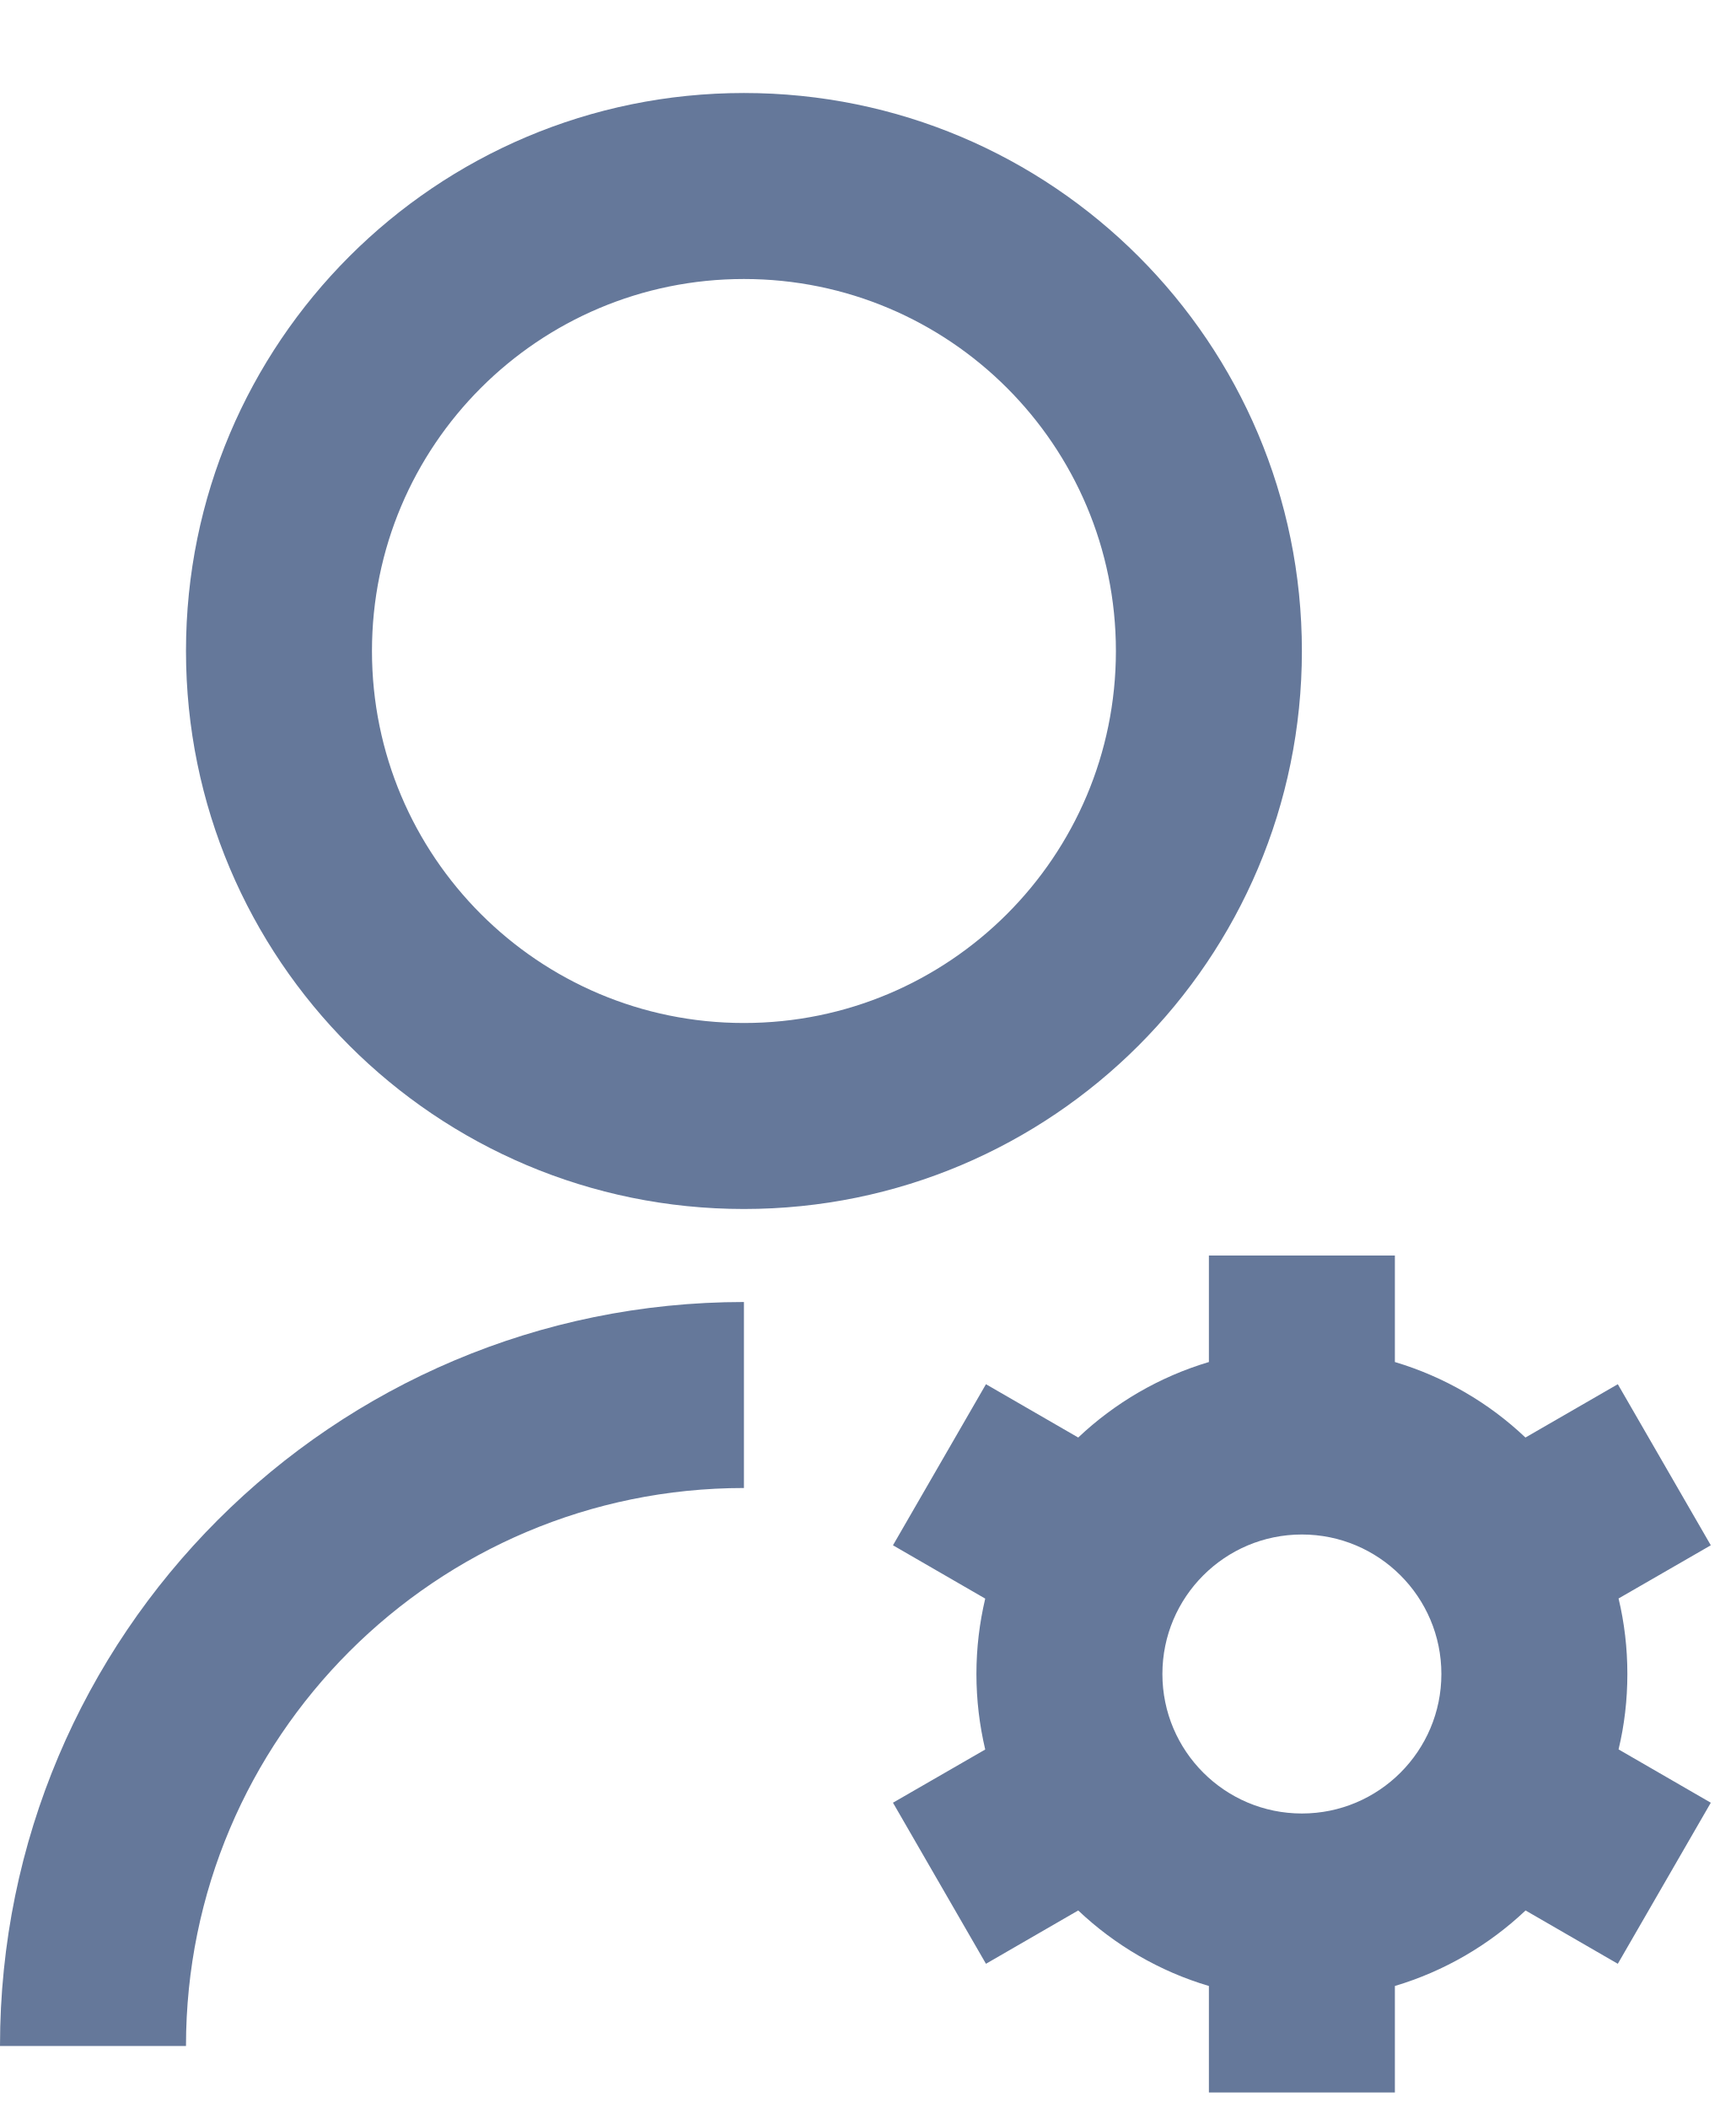
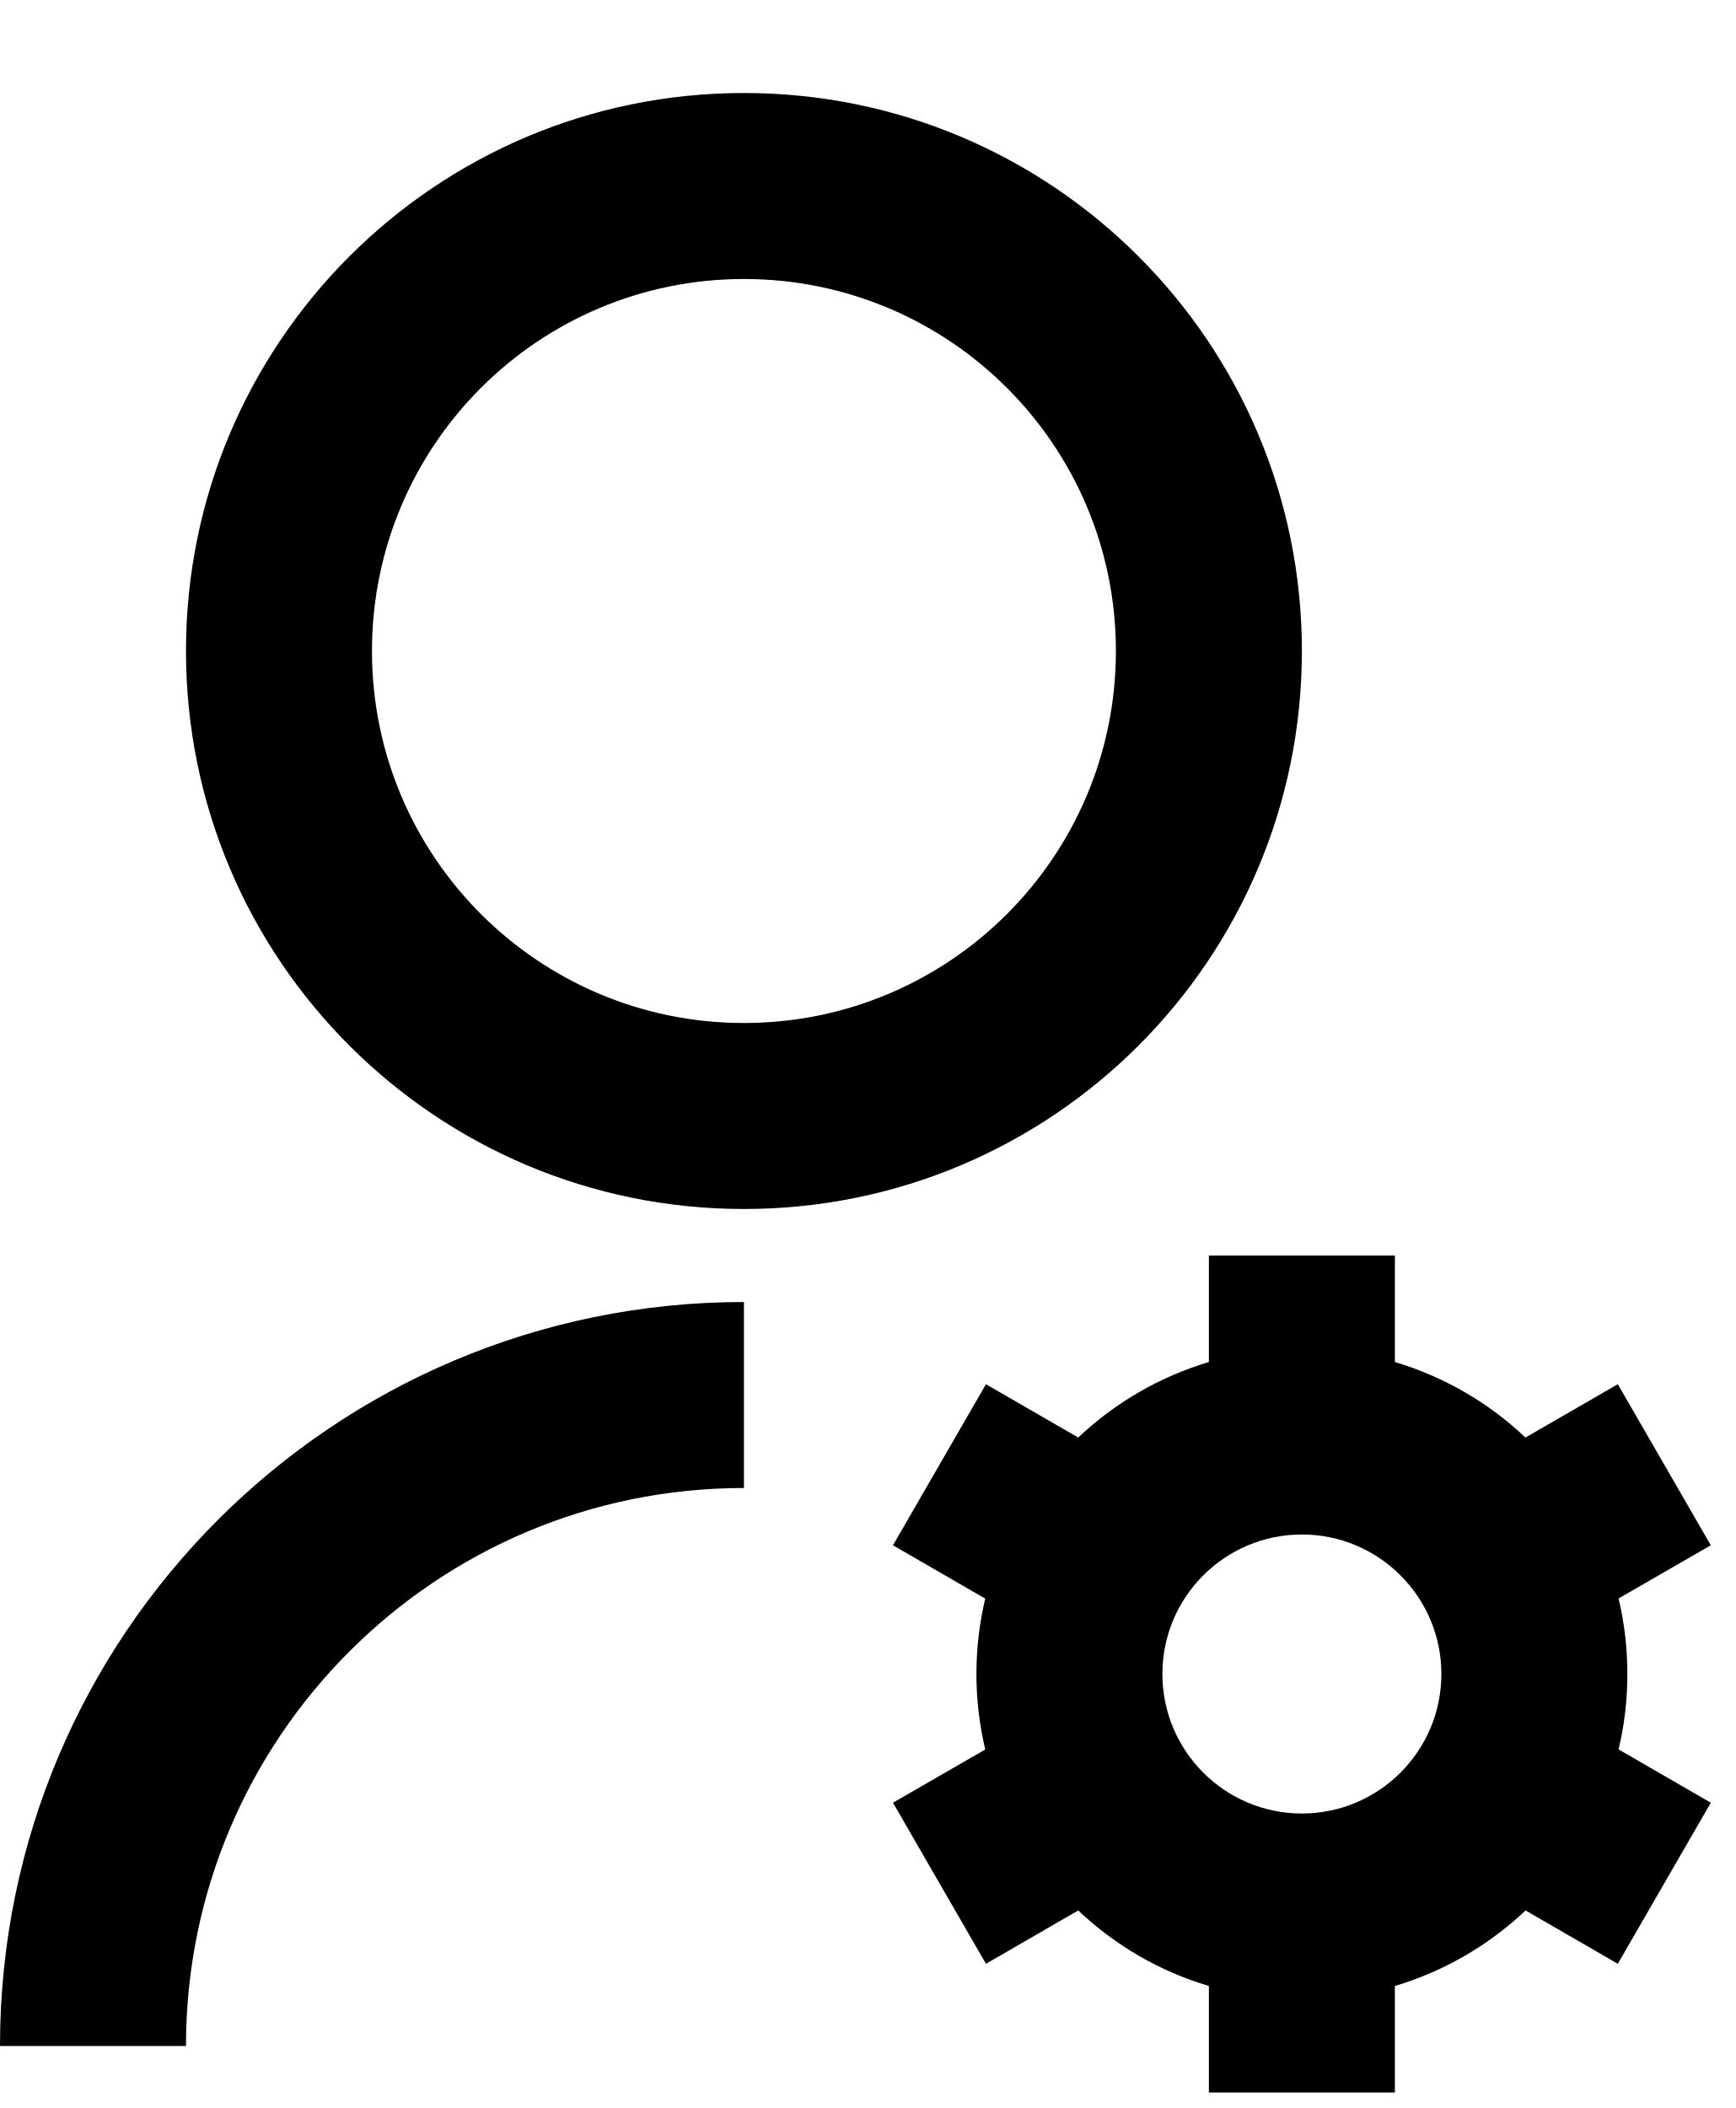
<svg xmlns="http://www.w3.org/2000/svg" width="14" height="17" viewBox="0 0 14 17" fill="none">
-   <path d="M6 10.5V12C3.515 12 1.5 14.015 1.5 16.5H0C0 13.186 2.686 10.5 6 10.5ZM6 9.75C3.514 9.75 1.5 7.736 1.5 5.25C1.5 2.764 3.514 0.75 6 0.75C8.486 0.75 10.5 2.764 10.5 5.25C10.5 7.736 8.486 9.75 6 9.75ZM6 8.25C7.657 8.25 9 6.907 9 5.25C9 3.592 7.657 2.25 6 2.25C4.343 2.25 3 3.592 3 5.25C3 6.907 4.343 8.25 6 8.25ZM7.946 14.109C7.9 13.913 7.875 13.71 7.875 13.5C7.875 13.29 7.9 13.087 7.946 12.892L7.202 12.462L7.952 11.163L8.696 11.593C8.991 11.314 9.351 11.103 9.75 10.984V10.125H11.25V10.984C11.649 11.103 12.009 11.314 12.303 11.593L13.048 11.163L13.798 12.462L13.054 12.891C13.101 13.087 13.125 13.29 13.125 13.5C13.125 13.71 13.101 13.913 13.054 14.108L13.798 14.538L13.048 15.837L12.304 15.407C12.009 15.686 11.649 15.897 11.25 16.016V16.875H9.75V16.016C9.351 15.898 8.991 15.686 8.696 15.407L7.952 15.837L7.202 14.538L7.946 14.109ZM10.5 14.625C11.121 14.625 11.625 14.121 11.625 13.5C11.625 12.879 11.121 12.375 10.5 12.375C9.879 12.375 9.375 12.879 9.375 13.5C9.375 14.121 9.879 14.625 10.5 14.625Z" fill="#65789A" />
+   <path d="M6 10.5V12C3.515 12 1.5 14.015 1.5 16.5H0C0 13.186 2.686 10.5 6 10.5ZM6 9.75C3.514 9.75 1.5 7.736 1.5 5.25C1.5 2.764 3.514 0.75 6 0.75C8.486 0.75 10.5 2.764 10.5 5.25C10.5 7.736 8.486 9.75 6 9.75ZM6 8.25C7.657 8.25 9 6.907 9 5.25C9 3.592 7.657 2.25 6 2.25C4.343 2.25 3 3.592 3 5.25C3 6.907 4.343 8.25 6 8.25ZM7.946 14.109C7.9 13.913 7.875 13.71 7.875 13.5C7.875 13.29 7.9 13.087 7.946 12.892L7.202 12.462L7.952 11.163L8.696 11.593C8.991 11.314 9.351 11.103 9.75 10.984V10.125H11.25V10.984C11.649 11.103 12.009 11.314 12.303 11.593L13.048 11.163L13.798 12.462L13.054 12.891C13.101 13.087 13.125 13.29 13.125 13.5C13.125 13.71 13.101 13.913 13.054 14.108L13.798 14.538L13.048 15.837L12.304 15.407C12.009 15.686 11.649 15.897 11.25 16.016V16.875H9.75V16.016C9.351 15.898 8.991 15.686 8.696 15.407L7.952 15.837L7.202 14.538L7.946 14.109ZM10.5 14.625C11.121 14.625 11.625 14.121 11.625 13.5C11.625 12.879 11.121 12.375 10.5 12.375C9.879 12.375 9.375 12.879 9.375 13.5C9.375 14.121 9.879 14.625 10.5 14.625Z" fill="currentColor" />
</svg>
